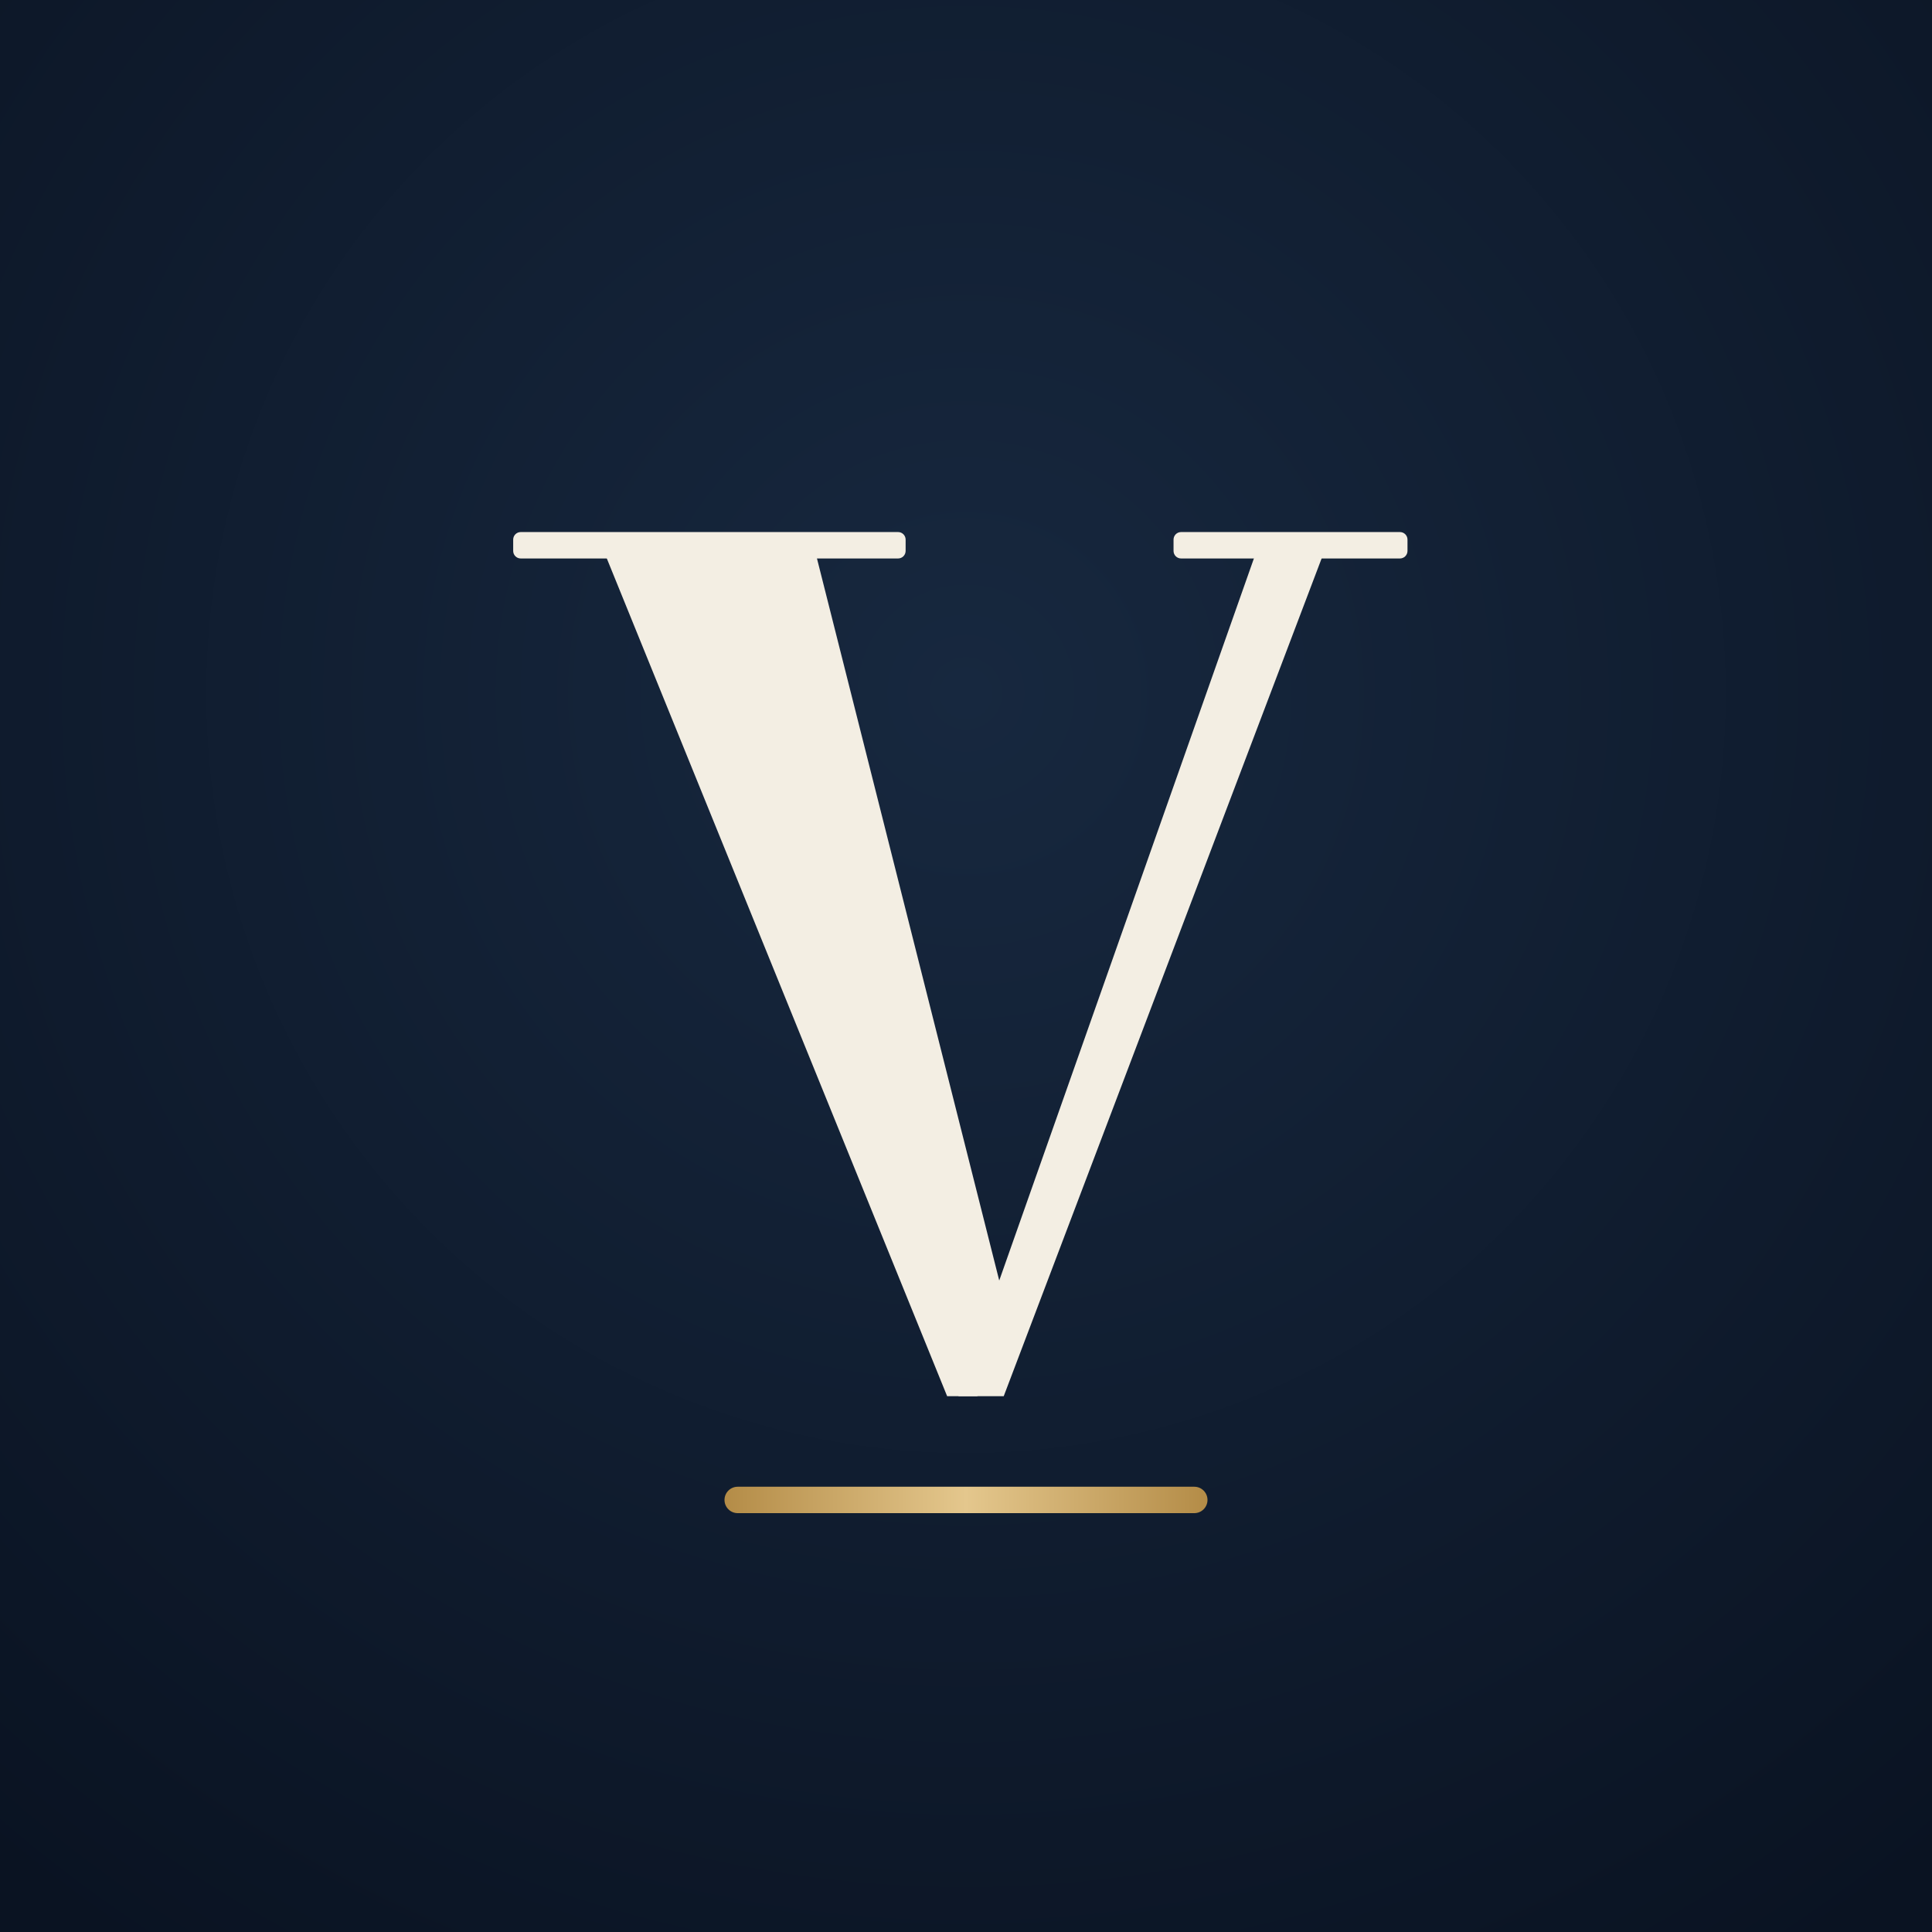
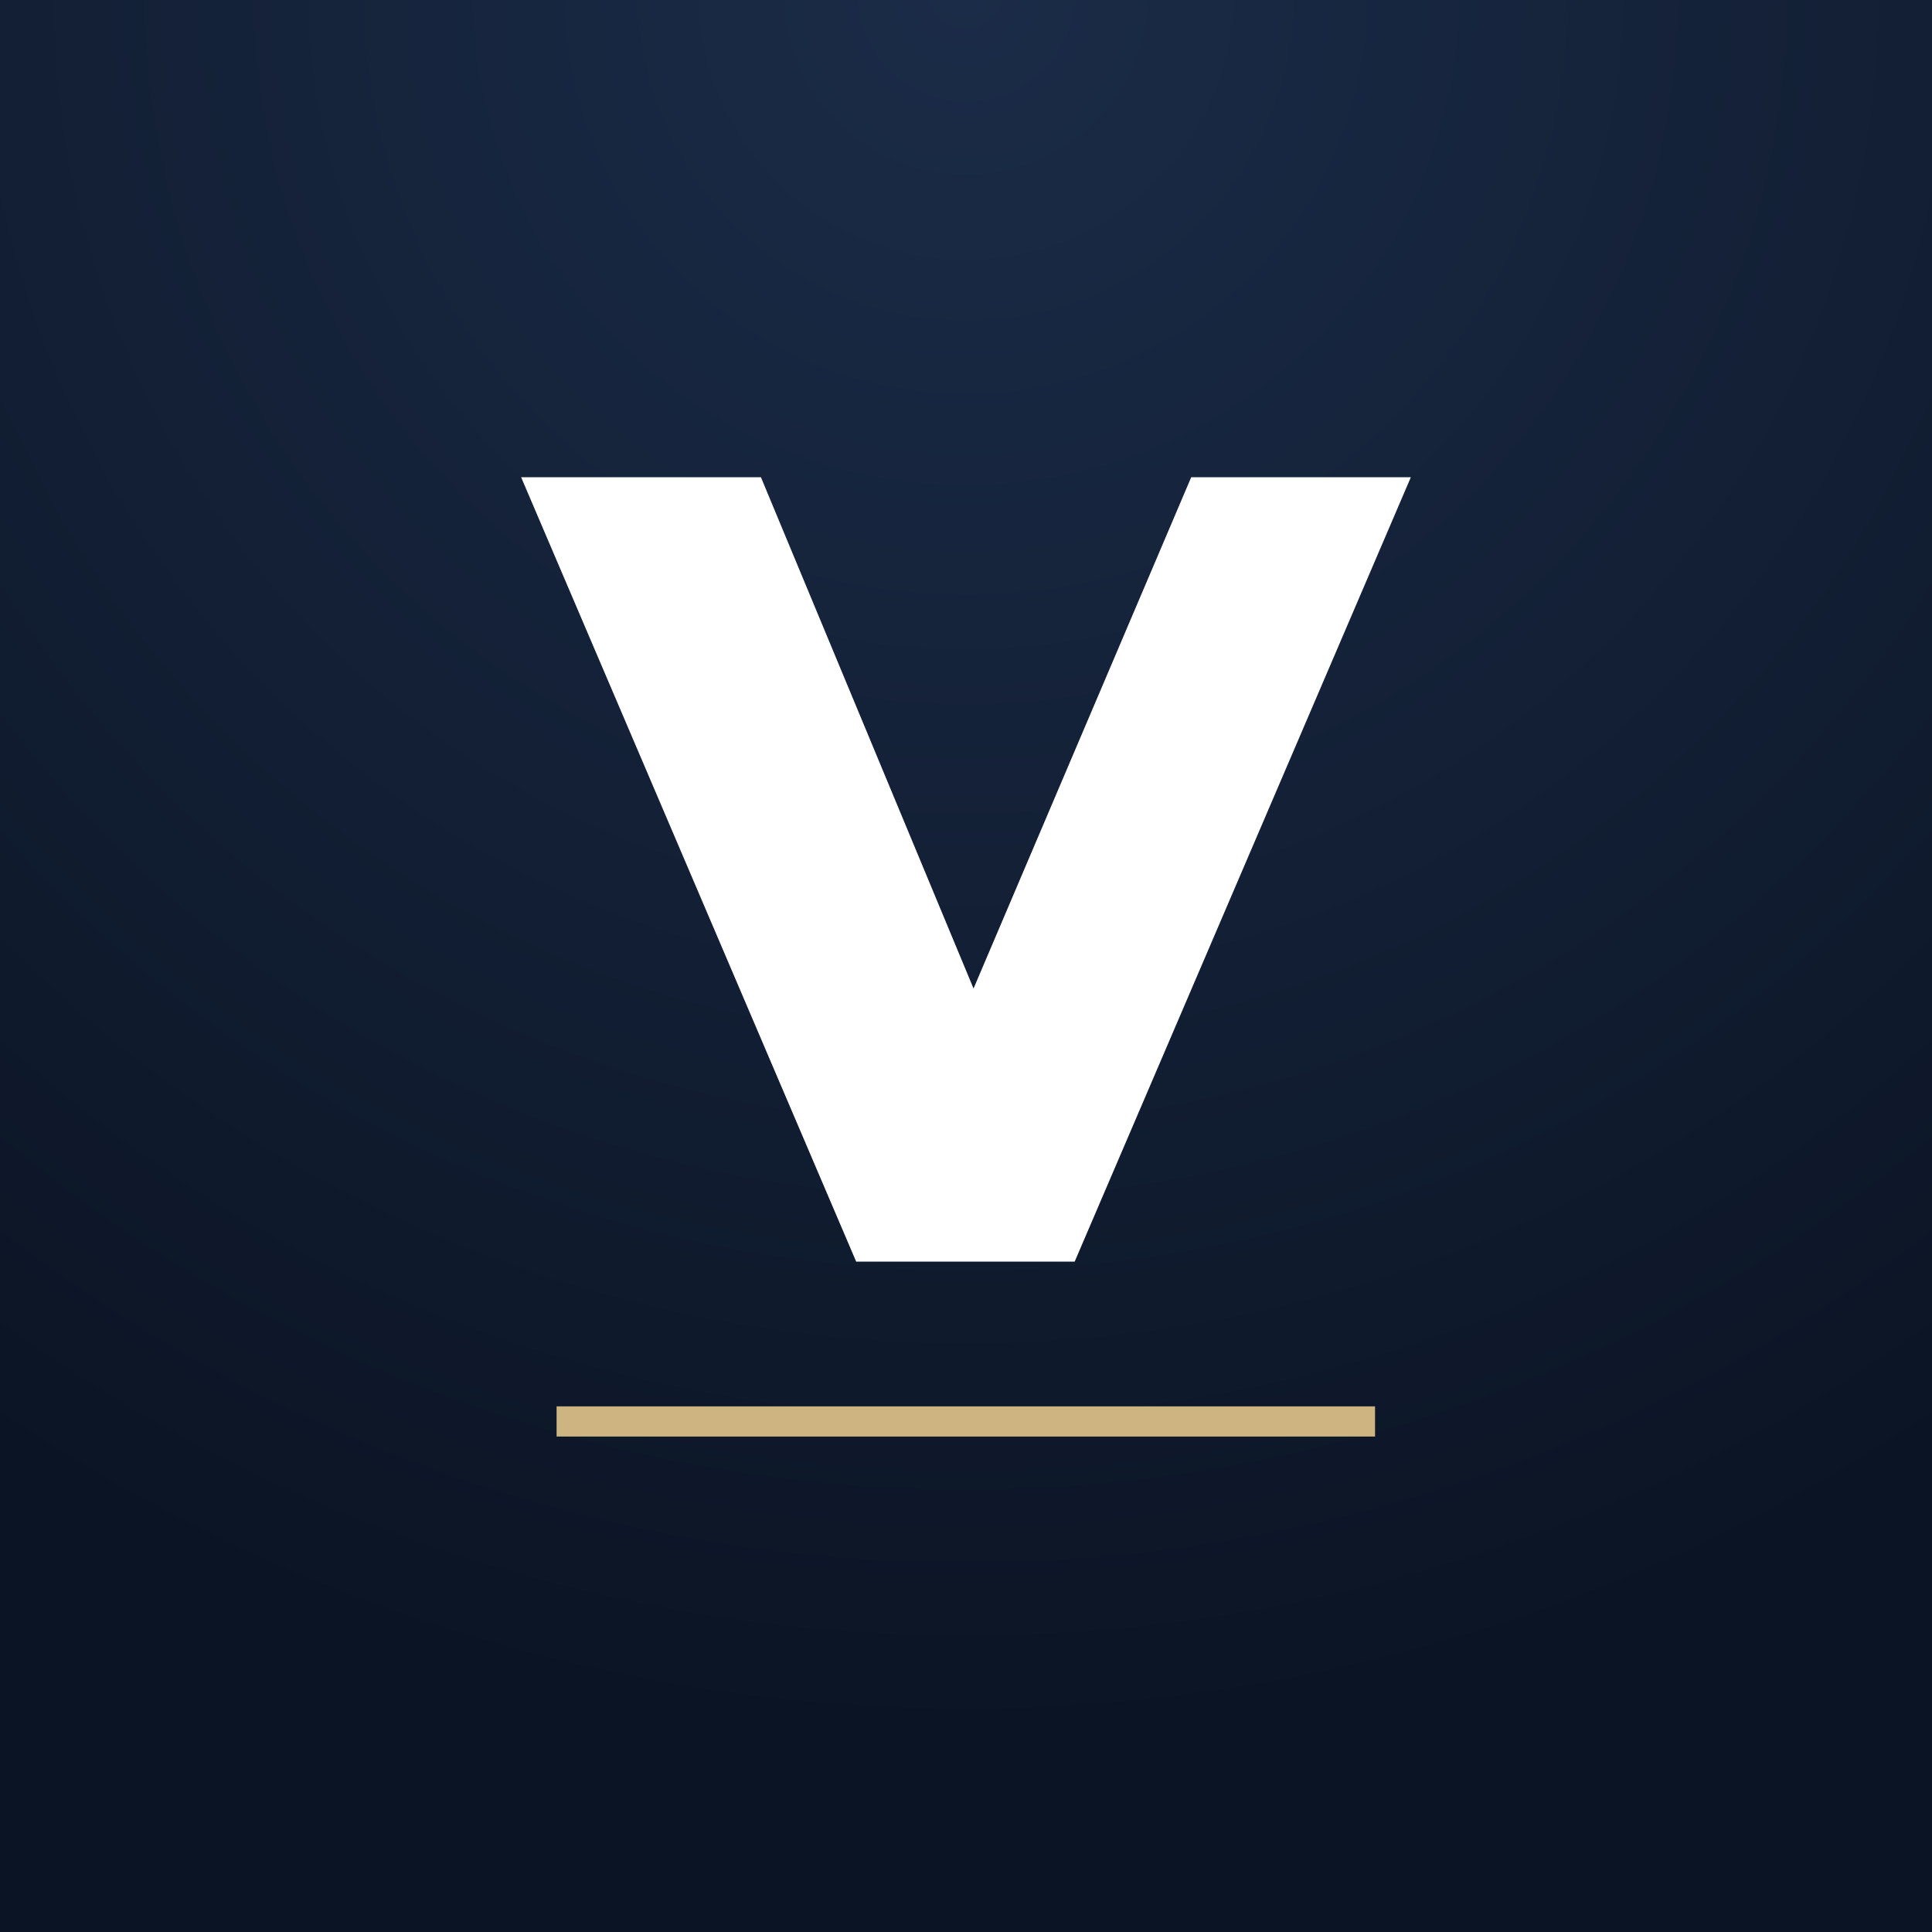
<svg xmlns="http://www.w3.org/2000/svg" viewBox="0 0 512 512" width="512" height="512">
  <defs>
-     <radialGradient id="g" cx="50%" cy="36%" r="78%">
-       <stop offset="0" stop-color="#17283F" />
-       <stop offset="1" stop-color="#0A1322" />
+     <radialGradient id="g" cx="50%" cy="0%" r="90%">
+       <stop offset="0" stop-color="#1B2C48" />
+       <stop offset="1" stop-color="#0B1424" />
    </radialGradient>
-     <linearGradient id="au" x1="0" x2="1">
-       <stop offset="0" stop-color="#B48C47" />
-       <stop offset=".5" stop-color="#E4C78D" />
-       <stop offset="1" stop-color="#B48C47" />
-     </linearGradient>
  </defs>
  <rect width="512" height="512" fill="url(#g)" />
-   <g fill="#F3EEE3">
-     <polygon points="160,146 216,146 268,352 259,370 251,370" />
-     <polygon points="333,146 351,146 266,370 254,370" />
-     <rect x="136" y="141" width="104" height="7" rx="2" />
-     <rect x="311" y="141" width="62" height="7" rx="2" />
-   </g>
-   <rect x="192" y="394" width="128" height="7" rx="3.5" fill="url(#au)" />
+   <path fill="#FFFFFF" transform="translate(142.26 334.34) scale(0.29696 -0.29696)" d="M285 0 -14 700H200L452 94H326L584 700H780L480 0Z" />
+   <rect x="147.5" y="372.7" width="216.9" height="8" fill="#CEB480" />
</svg>
